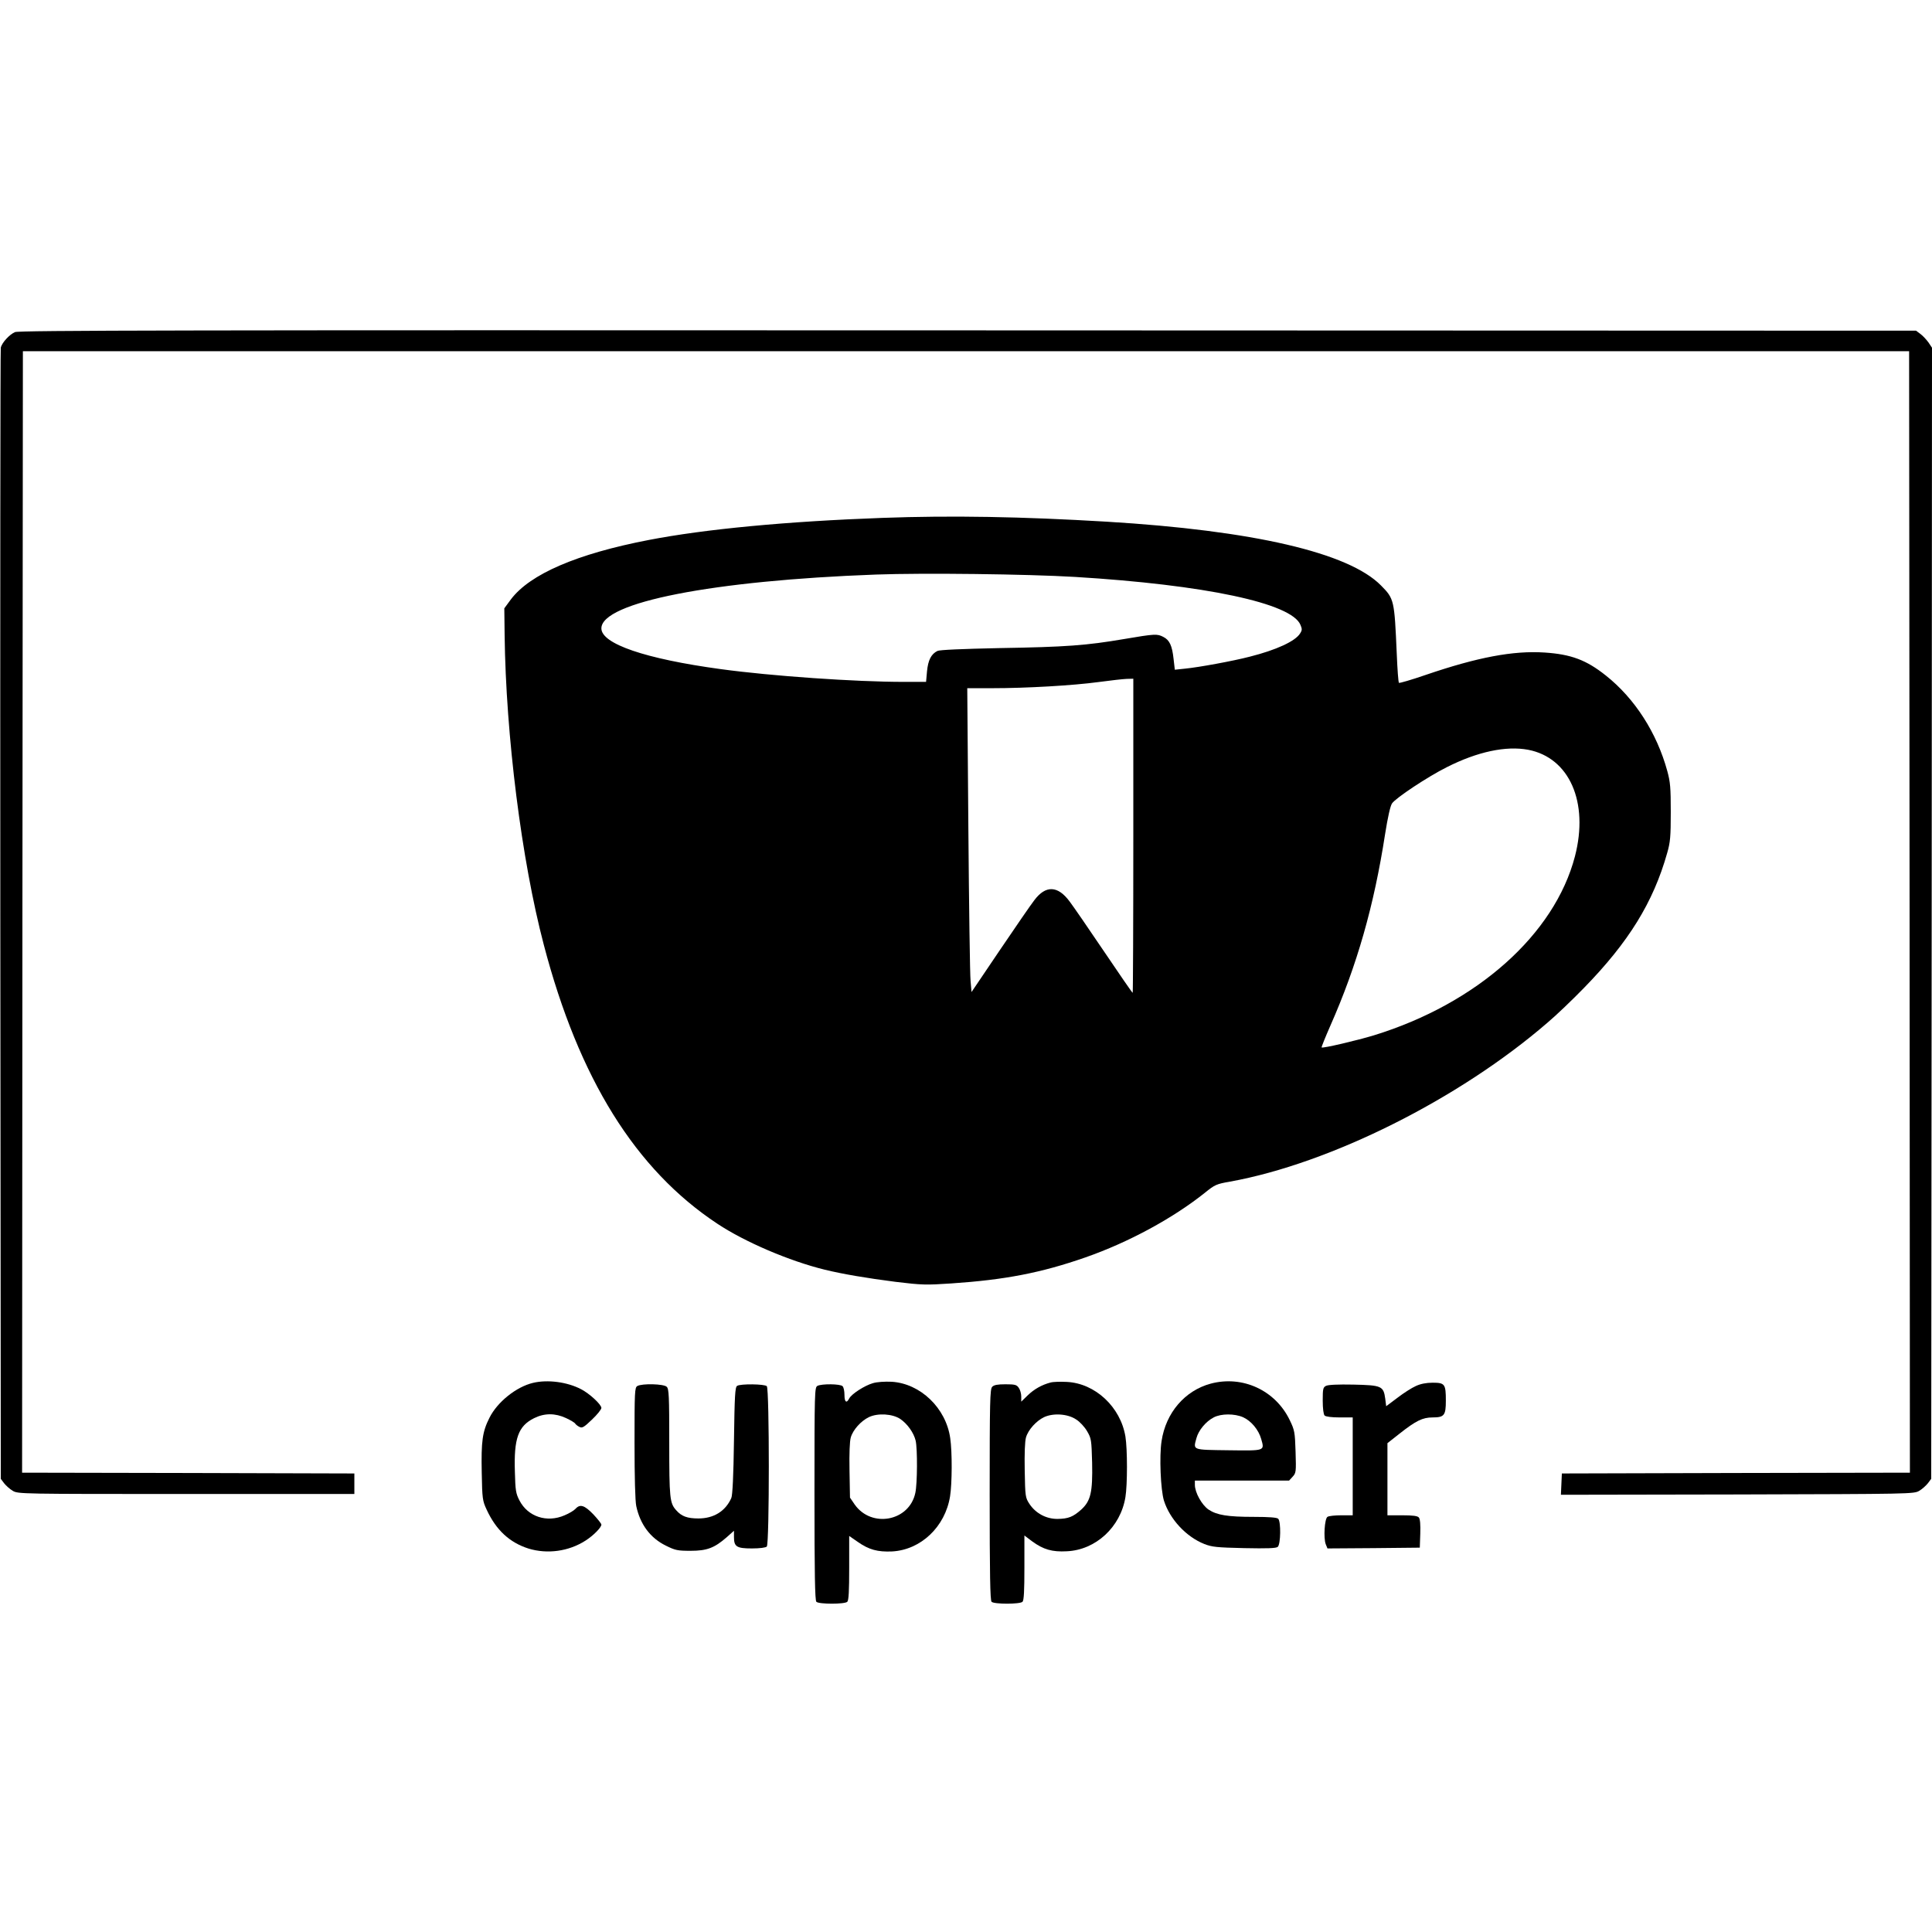
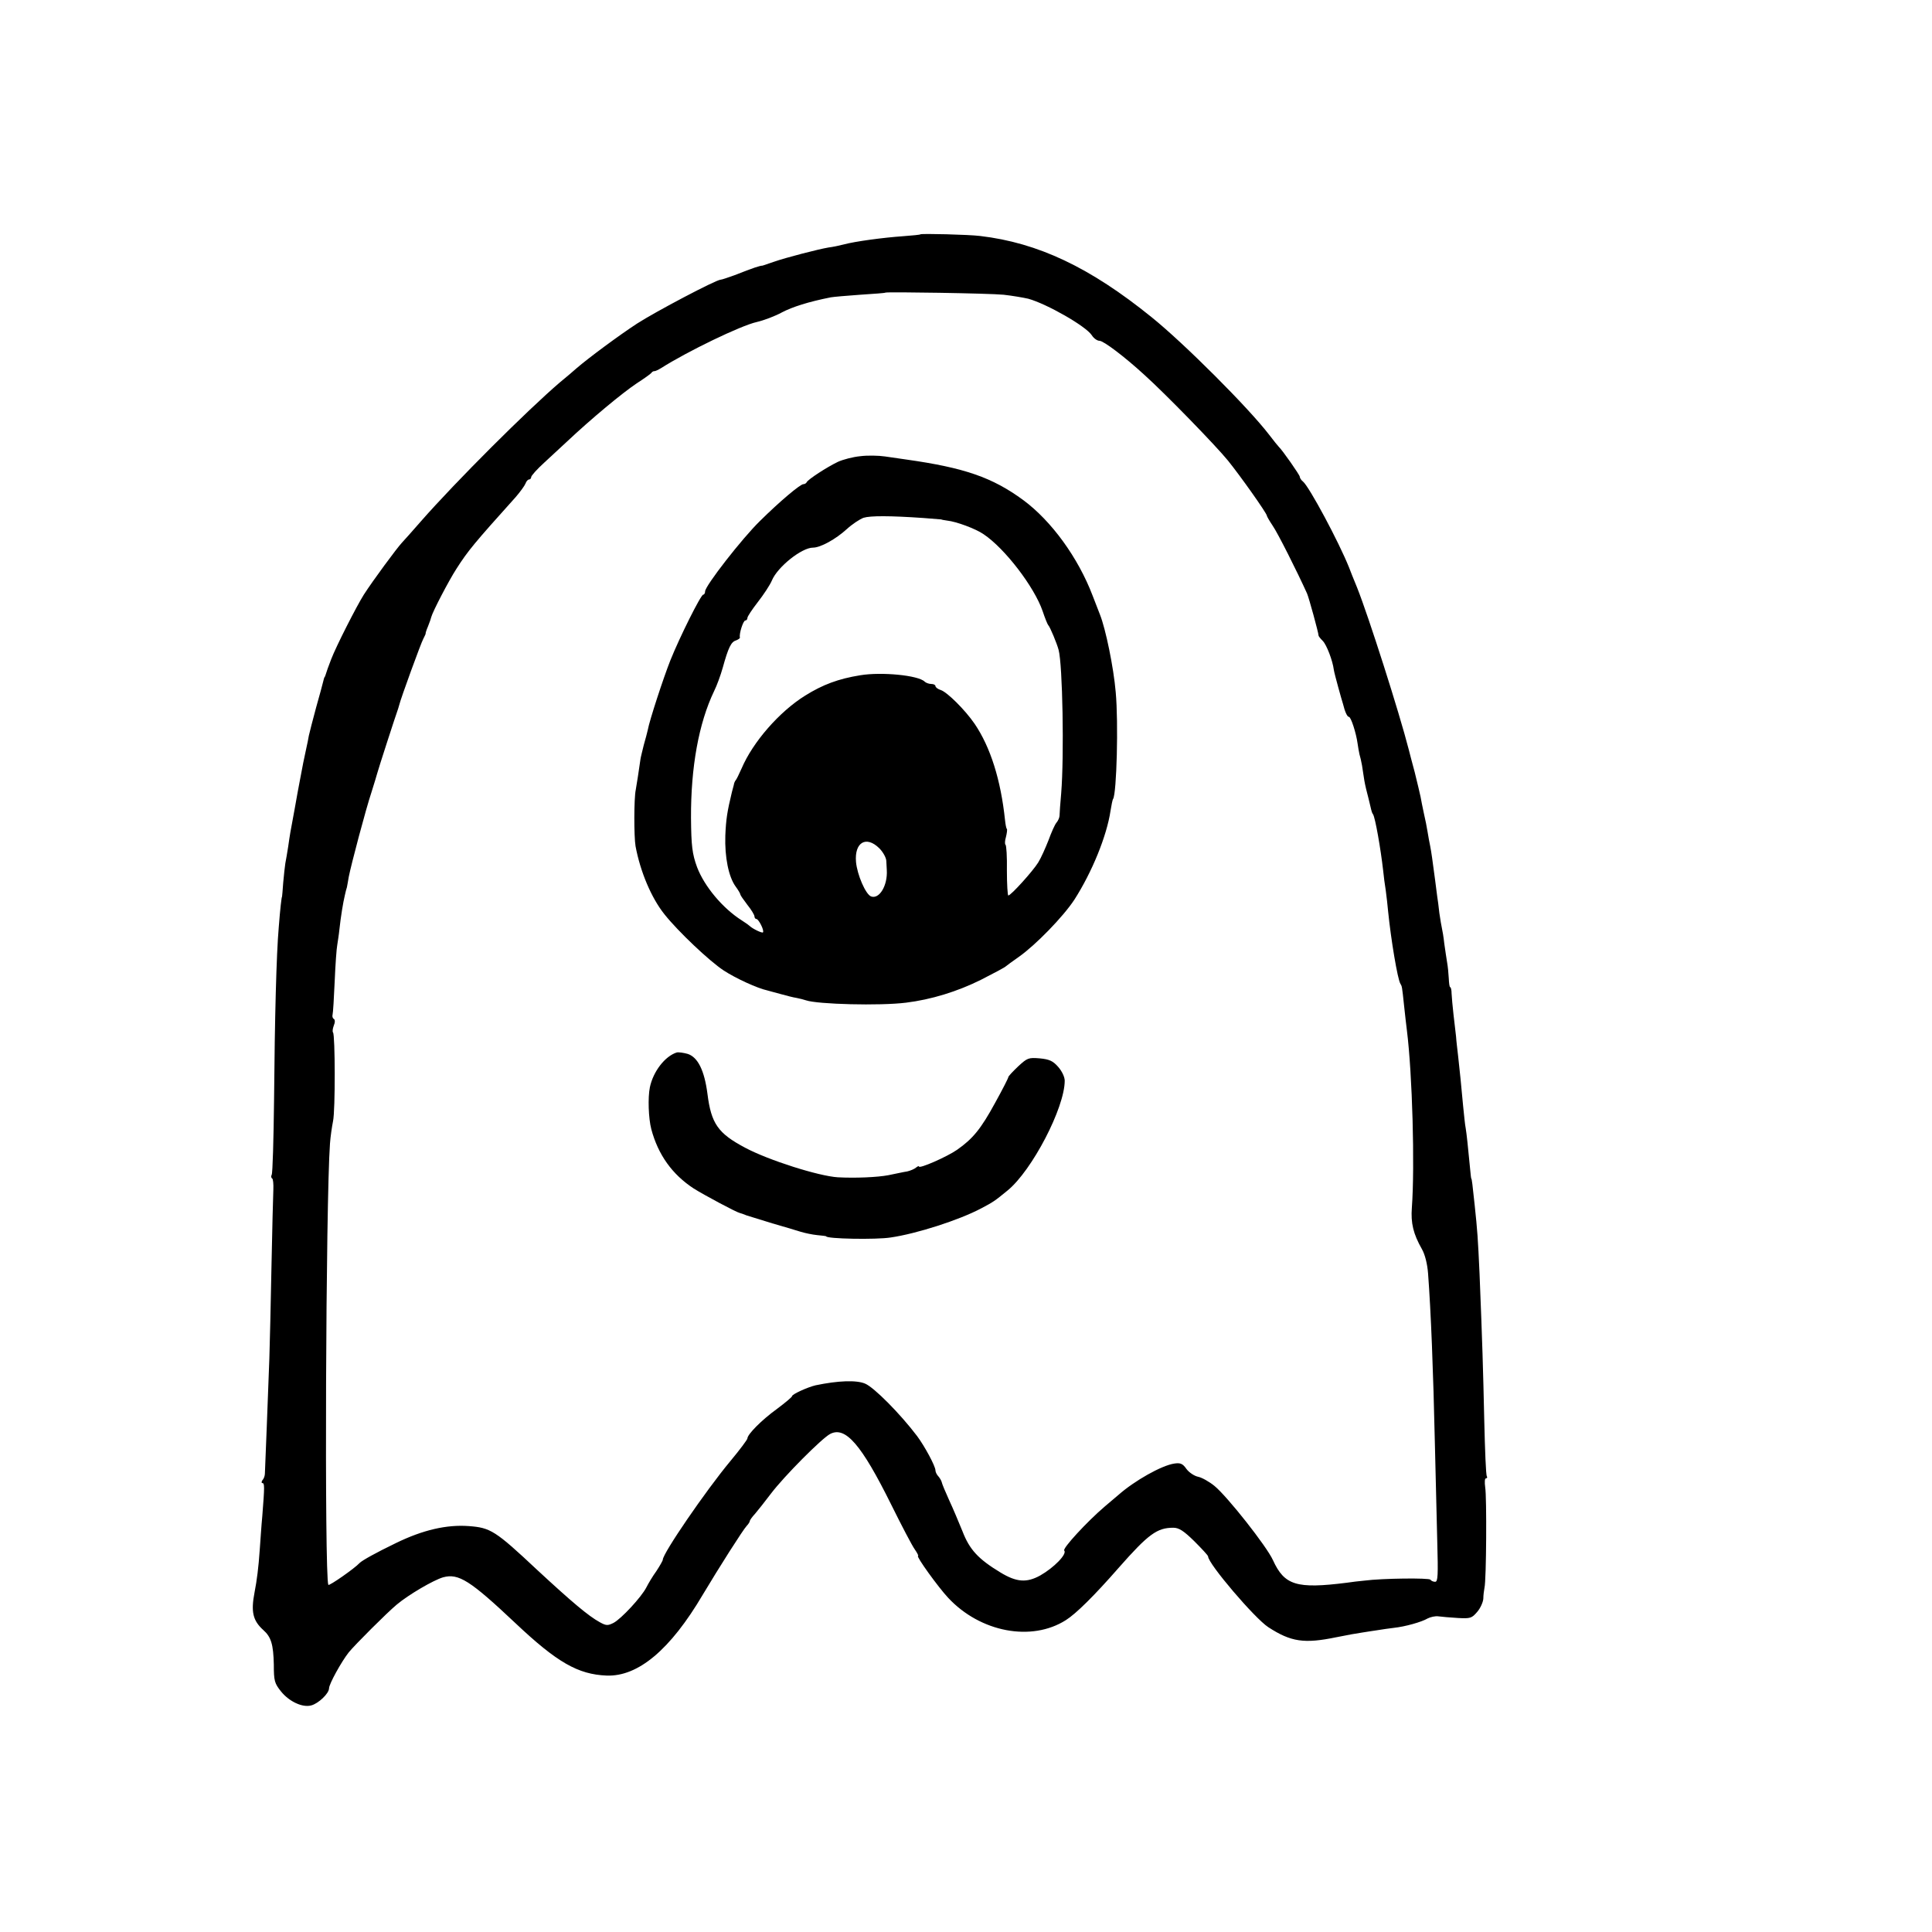
- <svg xmlns="http://www.w3.org/2000/svg" version="1.0" width="1224pt" height="1224pt" viewBox="0 0 1224 1224" preserveAspectRatio="xMidYMid meet">
-   <g transform="translate(0,1224) scale(0.1,-0.1)" fill="#000000" stroke="none">
-     <path d="M95 10136 c-35 -15 -83 -67 -90 -99 -3 -12 -4 -1629 -3 -3594 l3 -3572 21 -28 c12 -15 36 -37 55 -48 33 -20 52 -20 1099 -20 l1065 0 0 65 0 65 -1053 3 -1052 2 2 3553 3 3552 5975 0 5975 0 3 -3552 2 -3553 -1102 -2 -1103 -3 -3 -68 -3 -67 1118 2 c1098 3 1119 3 1152 23 19 11 43 33 55 48 l21 28 3 3583 2 3583 -22 33 c-13 18 -36 43 -51 54 l-28 21 -6007 2 c-4979 2 -6012 0 -6037 -11z" />
-     <path d="M5590 8959 c-606 -22 -1123 -71 -1480 -140 -456 -88 -752 -216 -873 -376 l-42 -57 2 -170 c8 -636 107 -1425 248 -1961 222 -848 581 -1425 1100 -1768 175 -116 456 -236 680 -291 110 -27 268 -54 449 -77 166 -20 191 -21 354 -10 340 23 568 67 849 165 272 95 553 247 756 409 63 51 73 56 160 71 635 115 1451 523 2011 1007 56 47 160 147 231 220 283 290 439 542 527 854 20 69 23 104 23 260 0 155 -3 191 -22 260 -66 242 -206 460 -389 605 -124 99 -221 135 -389 146 -198 13 -425 -30 -753 -142 -90 -31 -166 -53 -169 -50 -4 3 -10 86 -14 184 -15 342 -16 348 -100 433 -205 208 -809 348 -1739 404 -538 32 -979 40 -1420 24z m1220 -374 c823 -50 1373 -166 1429 -304 11 -26 11 -34 -3 -55 -31 -49 -151 -104 -317 -146 -107 -28 -327 -68 -410 -76 l-66 -7 -8 69 c-9 83 -25 119 -65 139 -39 20 -51 20 -251 -14 -236 -40 -363 -50 -791 -57 -233 -5 -376 -11 -389 -18 -40 -20 -59 -58 -66 -129 l-6 -67 -141 0 c-306 0 -840 37 -1161 81 -477 65 -755 160 -755 258 0 165 706 303 1740 341 301 11 957 3 1260 -15z m370 -1640 c0 -547 -2 -995 -4 -995 -3 0 -84 118 -182 263 -97 144 -195 286 -217 315 -75 102 -152 105 -224 9 -22 -28 -120 -171 -219 -317 l-179 -265 -6 70 c-4 39 -10 472 -14 963 l-7 892 158 0 c217 0 512 17 674 39 74 10 154 19 178 20 l42 1 0 -995z m2501 545 c262 -50 386 -332 297 -675 -129 -495 -621 -933 -1273 -1134 -105 -32 -326 -84 -332 -77 -2 2 23 64 55 137 169 382 277 761 347 1214 17 107 33 179 44 195 24 35 226 169 346 229 195 99 376 137 516 111z" />
-     <path d="M3377 3479 c-106 -25 -226 -121 -276 -221 -45 -89 -53 -149 -49 -347 3 -167 5 -179 31 -235 60 -130 146 -209 266 -247 119 -36 254 -18 361 51 50 32 100 83 100 101 0 6 -23 35 -51 65 -56 58 -84 67 -113 35 -10 -11 -40 -29 -69 -41 -112 -49 -233 -9 -286 94 -23 44 -26 64 -29 181 -7 212 21 290 121 340 66 33 134 33 203 1 28 -13 55 -29 58 -35 4 -6 16 -16 27 -21 17 -9 28 -3 79 46 33 31 60 65 60 74 0 22 -76 92 -129 119 -88 46 -212 62 -304 40z" />
-     <path d="M5530 3477 c-52 -15 -135 -68 -150 -97 -17 -33 -30 -23 -30 23 0 24 -5 48 -12 55 -15 15 -132 16 -159 2 -18 -10 -19 -29 -19 -683 0 -510 3 -676 12 -685 16 -16 180 -16 196 0 9 9 12 70 12 215 l0 202 55 -38 c70 -49 125 -64 217 -60 182 10 336 156 367 349 13 80 14 283 1 369 -27 191 -189 346 -371 357 -44 2 -93 -1 -119 -9z m174 -227 c45 -31 85 -87 97 -137 12 -53 11 -272 -2 -331 -38 -180 -277 -225 -384 -74 l-30 44 -3 171 c-2 108 1 186 8 210 14 49 65 105 115 129 57 27 150 21 199 -12z" />
-     <path d="M6655 3481 c-54 -14 -104 -42 -145 -82 l-40 -39 0 33 c0 18 -7 43 -16 55 -13 19 -24 22 -84 22 -49 0 -73 -4 -84 -16 -14 -14 -16 -89 -16 -683 0 -505 3 -670 12 -679 16 -16 180 -16 196 0 9 9 12 71 12 216 l0 204 49 -37 c71 -52 127 -68 219 -63 184 8 341 153 372 343 13 79 13 303 0 384 -31 187 -191 337 -371 346 -41 2 -87 1 -104 -4z m163 -234 c23 -14 54 -48 69 -74 27 -46 28 -55 32 -199 4 -189 -9 -243 -69 -298 -52 -46 -81 -58 -151 -59 -71 0 -137 35 -177 95 -26 40 -27 46 -30 212 -2 107 1 185 8 209 14 49 65 105 115 129 59 27 150 21 203 -15z" />
-     <path d="M7670 3474 c-163 -44 -284 -184 -311 -364 -15 -95 -6 -308 15 -377 37 -117 140 -229 256 -275 49 -19 78 -22 253 -26 145 -3 202 -1 212 8 19 16 21 160 3 178 -8 8 -57 12 -154 12 -166 0 -234 11 -287 46 -42 28 -87 108 -87 157 l0 27 298 0 299 0 22 24 c22 24 23 30 19 158 -4 125 -6 137 -37 201 -91 189 -299 285 -501 231z m206 -213 c51 -23 98 -80 114 -137 22 -77 27 -75 -207 -72 -233 3 -224 0 -203 77 13 49 59 105 109 131 47 25 133 25 187 1z" />
-     <path d="M8970 3459 c-25 -11 -77 -44 -116 -74 l-72 -54 -6 48 c-11 80 -23 85 -201 89 -99 2 -161 -1 -174 -8 -19 -9 -21 -20 -21 -93 0 -51 5 -88 12 -95 7 -7 44 -12 95 -12 l83 0 0 -310 0 -310 -72 0 c-40 0 -80 -4 -88 -10 -18 -11 -26 -133 -11 -173 l11 -27 292 2 293 3 3 88 c2 57 -1 94 -9 103 -8 10 -37 14 -105 14 l-94 0 0 229 0 228 75 59 c105 83 148 104 211 104 74 0 84 13 84 106 0 105 -6 114 -83 114 -41 0 -77 -7 -107 -21z" />
-     <path d="M4038 3459 c-17 -9 -18 -37 -18 -359 0 -220 4 -369 11 -402 25 -116 89 -202 187 -250 60 -30 75 -33 157 -33 104 0 151 18 229 86 l46 41 0 -40 c0 -61 17 -72 114 -72 50 0 87 5 94 12 17 17 17 999 0 1016 -14 14 -166 16 -188 2 -13 -8 -16 -62 -20 -347 -3 -221 -9 -347 -17 -364 -37 -83 -111 -129 -208 -129 -70 0 -107 13 -141 52 -41 45 -44 77 -44 429 0 294 -2 340 -16 353 -18 19 -157 22 -186 5z" />
+ <svg xmlns="http://www.w3.org/2000/svg" version="1.0" width="822pt" height="822pt" viewBox="0 0 822 822" preserveAspectRatio="xMidYMid meet">
+   <g transform="translate(0,822) scale(0.1,-0.1)" fill="#000000" stroke="none">
+     <path d="M3916 7223 c-1 -2 -35 -5 -74 -8 -85 -6 -204 -22 -252 -35 -19 -5 -48 -11 -65 -13 -42 -7 -182 -43 -233 -61 -23 -8 -44 -15 -47 -16 -14 -1 -36 -8 -120 -41 -28 -10 -54 -19 -59 -19 -19 0 -277 -136 -356 -187 -78 -51 -206 -146 -256 -189 -12 -11 -44 -38 -72 -61 -138 -118 -442 -421 -592 -592 -36 -41 -72 -82 -80 -90 -23 -25 -122 -159 -162 -221 -31 -49 -118 -220 -139 -275 -4 -11 -11 -29 -15 -40 -4 -11 -8 -23 -9 -27 -2 -5 -3 -9 -5 -10 -1 -2 -3 -10 -5 -18 -2 -8 -15 -58 -30 -110 -14 -52 -28 -106 -31 -120 -2 -14 -7 -36 -10 -50 -9 -40 -18 -85 -29 -145 -3 -16 -13 -68 -21 -115 -21 -112 -20 -108 -28 -163 -4 -27 -10 -59 -12 -70 -2 -12 -6 -49 -9 -82 -2 -33 -5 -60 -5 -60 -2 0 -8 -52 -14 -130 -10 -114 -17 -382 -20 -736 -2 -168 -6 -311 -10 -317 -3 -6 -3 -13 2 -16 4 -2 6 -24 5 -48 -1 -24 -5 -171 -8 -328 -3 -157 -7 -332 -9 -390 -2 -58 -7 -188 -11 -290 -4 -102 -8 -192 -8 -200 0 -8 -4 -21 -10 -27 -5 -7 -5 -13 -1 -13 10 0 10 -13 0 -140 -4 -41 -8 -106 -11 -145 -5 -73 -12 -129 -22 -180 -16 -83 -7 -120 37 -160 34 -30 43 -62 45 -147 0 -70 3 -80 31 -115 35 -43 91 -69 128 -59 31 8 76 51 76 73 0 18 53 114 84 153 27 33 162 168 204 203 50 42 156 104 197 116 66 18 115 -13 308 -195 177 -167 266 -218 388 -223 134 -5 271 110 409 344 70 117 171 276 187 293 7 7 13 17 13 20 0 4 10 18 23 32 12 14 42 52 67 85 56 74 216 235 252 254 65 34 133 -45 259 -299 45 -91 90 -177 101 -192 11 -16 17 -28 14 -28 -10 0 85 -132 128 -178 137 -147 355 -188 501 -95 43 27 121 104 225 223 126 143 163 170 232 170 24 0 44 -13 89 -57 32 -32 59 -61 59 -65 0 -31 199 -264 256 -301 97 -63 153 -71 289 -43 44 9 94 18 110 20 17 3 46 7 65 10 19 3 51 8 70 10 48 5 119 25 144 40 12 6 32 11 46 9 14 -2 51 -5 83 -7 53 -3 59 -1 82 26 14 16 25 42 26 56 0 15 3 36 5 47 8 32 10 387 3 427 -3 22 -2 38 3 38 5 0 7 4 4 9 -4 5 -8 112 -11 238 -5 223 -8 327 -20 623 -7 153 -9 182 -21 295 -9 86 -12 110 -14 110 -1 0 -3 18 -5 40 -9 94 -15 152 -19 175 -3 14 -7 57 -11 95 -8 89 -14 147 -21 210 -3 28 -8 66 -9 85 -2 19 -7 62 -11 95 -4 33 -7 72 -8 88 0 15 -3 27 -6 27 -3 0 -5 17 -6 38 -1 20 -4 51 -7 67 -3 17 -8 53 -12 80 -3 28 -8 57 -10 65 -2 8 -7 38 -11 65 -3 28 -7 59 -9 70 -1 11 -6 43 -9 70 -11 83 -16 120 -21 145 -3 14 -8 41 -11 60 -3 19 -10 55 -16 80 -5 25 -12 56 -14 70 -3 14 -14 61 -25 105 -12 44 -23 87 -25 95 -41 160 -171 567 -220 690 -15 36 -30 74 -34 85 -44 110 -169 343 -196 366 -8 6 -14 16 -14 21 0 7 -74 113 -90 128 -3 3 -21 25 -40 50 -88 115 -363 390 -501 501 -261 211 -482 316 -729 345 -47 6 -250 11 -254 7z m354 -257 c36 -4 83 -12 105 -17 79 -22 244 -116 270 -155 8 -13 23 -24 33 -24 17 0 106 -67 191 -145 89 -80 303 -300 355 -364 52 -64 166 -225 166 -235 0 -3 11 -22 25 -43 21 -30 104 -195 146 -288 8 -18 49 -168 49 -179 0 -3 8 -13 18 -23 16 -16 42 -83 47 -123 1 -8 10 -42 19 -75 9 -33 18 -64 20 -70 8 -33 18 -55 25 -55 9 0 31 -69 37 -113 2 -16 6 -36 8 -46 3 -9 8 -31 11 -48 3 -18 7 -48 10 -65 3 -18 11 -51 17 -73 5 -22 11 -44 12 -50 1 -5 4 -15 8 -20 9 -14 32 -143 43 -240 2 -22 7 -60 11 -84 3 -24 8 -64 10 -89 12 -119 40 -287 52 -307 7 -12 7 -9 16 -95 4 -36 9 -83 12 -105 23 -184 34 -576 21 -753 -5 -66 6 -112 43 -177 13 -23 23 -63 26 -104 12 -161 22 -408 29 -726 3 -132 8 -318 10 -412 4 -146 3 -173 -9 -173 -8 0 -17 4 -20 9 -5 8 -204 6 -281 -4 -22 -2 -56 -6 -75 -9 -214 -27 -265 -11 -314 96 -26 58 -194 271 -249 316 -22 18 -54 36 -70 39 -15 3 -38 18 -49 33 -16 23 -26 27 -52 23 -54 -8 -169 -73 -237 -133 -10 -8 -36 -31 -59 -50 -75 -64 -181 -179 -172 -187 13 -15 -44 -73 -102 -106 -58 -32 -101 -29 -170 13 -94 57 -131 97 -161 175 -16 39 -41 99 -57 133 -16 35 -30 69 -31 75 -1 6 -8 18 -14 25 -7 7 -13 19 -13 26 0 18 -46 103 -78 146 -72 95 -183 207 -221 223 -37 16 -115 13 -211 -7 -34 -8 -100 -38 -100 -46 0 -4 -29 -28 -65 -55 -65 -47 -125 -108 -125 -125 0 -5 -33 -49 -73 -97 -104 -125 -287 -392 -287 -419 0 -4 -12 -25 -27 -48 -16 -22 -35 -54 -43 -70 -21 -41 -107 -134 -140 -151 -24 -12 -31 -12 -58 3 -48 26 -119 86 -267 223 -178 167 -198 179 -290 186 -94 7 -195 -16 -310 -72 -87 -42 -144 -74 -155 -85 -21 -23 -130 -99 -133 -93 -17 32 -11 1633 7 1878 2 28 8 70 13 95 10 46 9 367 0 377 -3 3 -2 16 3 29 6 14 6 26 0 29 -5 3 -7 11 -5 18 2 7 6 71 9 142 3 72 8 141 11 155 2 14 7 44 9 65 6 56 16 116 23 145 3 14 7 30 9 35 1 6 5 26 8 45 10 51 72 286 97 361 11 35 22 71 24 79 3 13 79 248 89 275 2 6 4 13 5 17 6 26 92 262 102 280 7 13 11 23 10 23 -1 0 3 14 10 30 7 17 13 35 14 40 6 23 74 154 107 205 50 78 75 108 252 305 19 22 38 48 42 58 3 9 10 17 15 17 5 0 9 5 9 10 0 6 25 34 57 63 31 29 73 68 94 87 105 99 238 209 298 249 31 20 59 40 62 44 3 5 9 8 13 8 3 -1 16 5 29 13 112 71 339 181 407 196 30 7 78 25 107 41 44 23 112 45 208 64 11 2 68 7 125 11 58 4 106 7 107 9 6 4 444 -3 503 -9z" />
+     <path d="M3660 6279 c-31 -3 -73 -14 -95 -24 -46 -22 -128 -75 -133 -87 -2 -4 -8 -8 -14 -8 -13 0 -99 -72 -184 -156 -77 -75 -234 -277 -234 -300 0 -8 -4 -14 -8 -14 -10 0 -100 -180 -140 -280 -29 -73 -89 -256 -96 -296 -2 -10 -10 -39 -17 -64 -6 -25 -13 -52 -14 -60 -6 -43 -16 -108 -20 -130 -8 -36 -8 -199 -1 -240 20 -108 67 -220 123 -290 58 -73 191 -199 252 -239 52 -34 144 -76 186 -85 6 -2 30 -8 55 -15 25 -7 56 -15 70 -17 14 -3 31 -7 39 -10 49 -17 315 -24 426 -10 106 13 218 47 320 98 55 28 102 53 105 57 3 3 28 21 55 40 71 50 188 170 236 243 75 117 138 271 154 379 4 24 8 46 11 50 15 25 23 324 11 454 -9 106 -43 270 -67 330 -4 11 -18 47 -31 80 -62 163 -176 319 -295 407 -132 97 -251 138 -499 173 -22 3 -62 9 -90 13 -27 4 -75 5 -105 1z m270 -263 c41 -3 75 -6 75 -6 0 -1 11 -3 25 -5 39 -4 122 -35 155 -58 91 -61 216 -225 251 -327 10 -30 21 -57 24 -60 7 -6 37 -78 44 -105 17 -62 24 -449 11 -610 -4 -44 -7 -87 -7 -95 0 -8 -6 -22 -13 -30 -7 -8 -22 -42 -34 -75 -13 -33 -32 -76 -44 -95 -23 -37 -116 -140 -127 -140 -3 0 -6 48 -6 106 1 58 -2 108 -6 110 -3 2 -3 17 2 33 4 16 6 32 4 34 -3 2 -6 20 -8 38 -18 171 -62 310 -129 409 -41 60 -117 135 -144 144 -13 4 -23 12 -23 17 0 5 -8 9 -18 9 -10 0 -23 5 -28 10 -27 27 -184 42 -274 27 -93 -15 -160 -40 -235 -87 -109 -68 -222 -197 -270 -310 -11 -25 -22 -47 -25 -50 -3 -3 -7 -12 -8 -20 -2 -8 -6 -22 -8 -30 -20 -83 -25 -115 -28 -185 -3 -92 14 -176 44 -217 11 -15 20 -30 20 -34 0 -3 14 -23 30 -44 17 -21 30 -43 30 -49 0 -6 4 -11 8 -11 10 0 35 -50 28 -57 -4 -4 -45 16 -56 27 -3 3 -18 14 -34 24 -82 52 -159 145 -190 226 -21 57 -25 92 -26 210 -1 216 33 403 98 539 12 24 28 68 37 100 24 87 36 110 56 116 10 4 18 9 17 13 -4 15 14 72 23 72 5 0 9 5 9 11 0 6 20 36 44 67 25 32 52 73 60 92 24 58 127 140 175 140 32 0 97 36 144 79 23 21 55 42 71 48 29 9 112 9 256 -1z m-189 -1405 c16 -16 30 -41 30 -55 1 -14 2 -32 2 -38 4 -66 -32 -125 -67 -112 -23 9 -59 92 -64 147 -7 83 43 113 99 58z" />
+     <path d="M2879 3742 c-50 -16 -100 -81 -114 -148 -9 -44 -6 -132 6 -178 29 -109 89 -193 181 -253 43 -27 181 -101 196 -104 4 -1 17 -5 28 -10 12 -4 62 -19 110 -34 49 -14 103 -30 121 -36 17 -5 49 -12 70 -14 21 -2 38 -4 38 -5 0 -11 213 -15 275 -5 110 16 291 74 385 124 51 27 56 30 112 76 104 85 243 352 243 467 0 16 -12 41 -28 59 -22 25 -37 32 -78 36 -48 4 -53 2 -92 -34 -23 -22 -42 -42 -42 -46 0 -4 -25 -53 -56 -109 -61 -112 -95 -153 -162 -200 -43 -30 -162 -82 -162 -71 0 3 -6 1 -13 -5 -7 -6 -24 -13 -37 -16 -14 -2 -50 -10 -80 -16 -47 -9 -141 -13 -215 -9 -82 5 -296 73 -395 126 -115 61 -144 102 -160 229 -13 100 -41 156 -84 170 -18 5 -39 8 -47 6z" />
  </g>
</svg>
